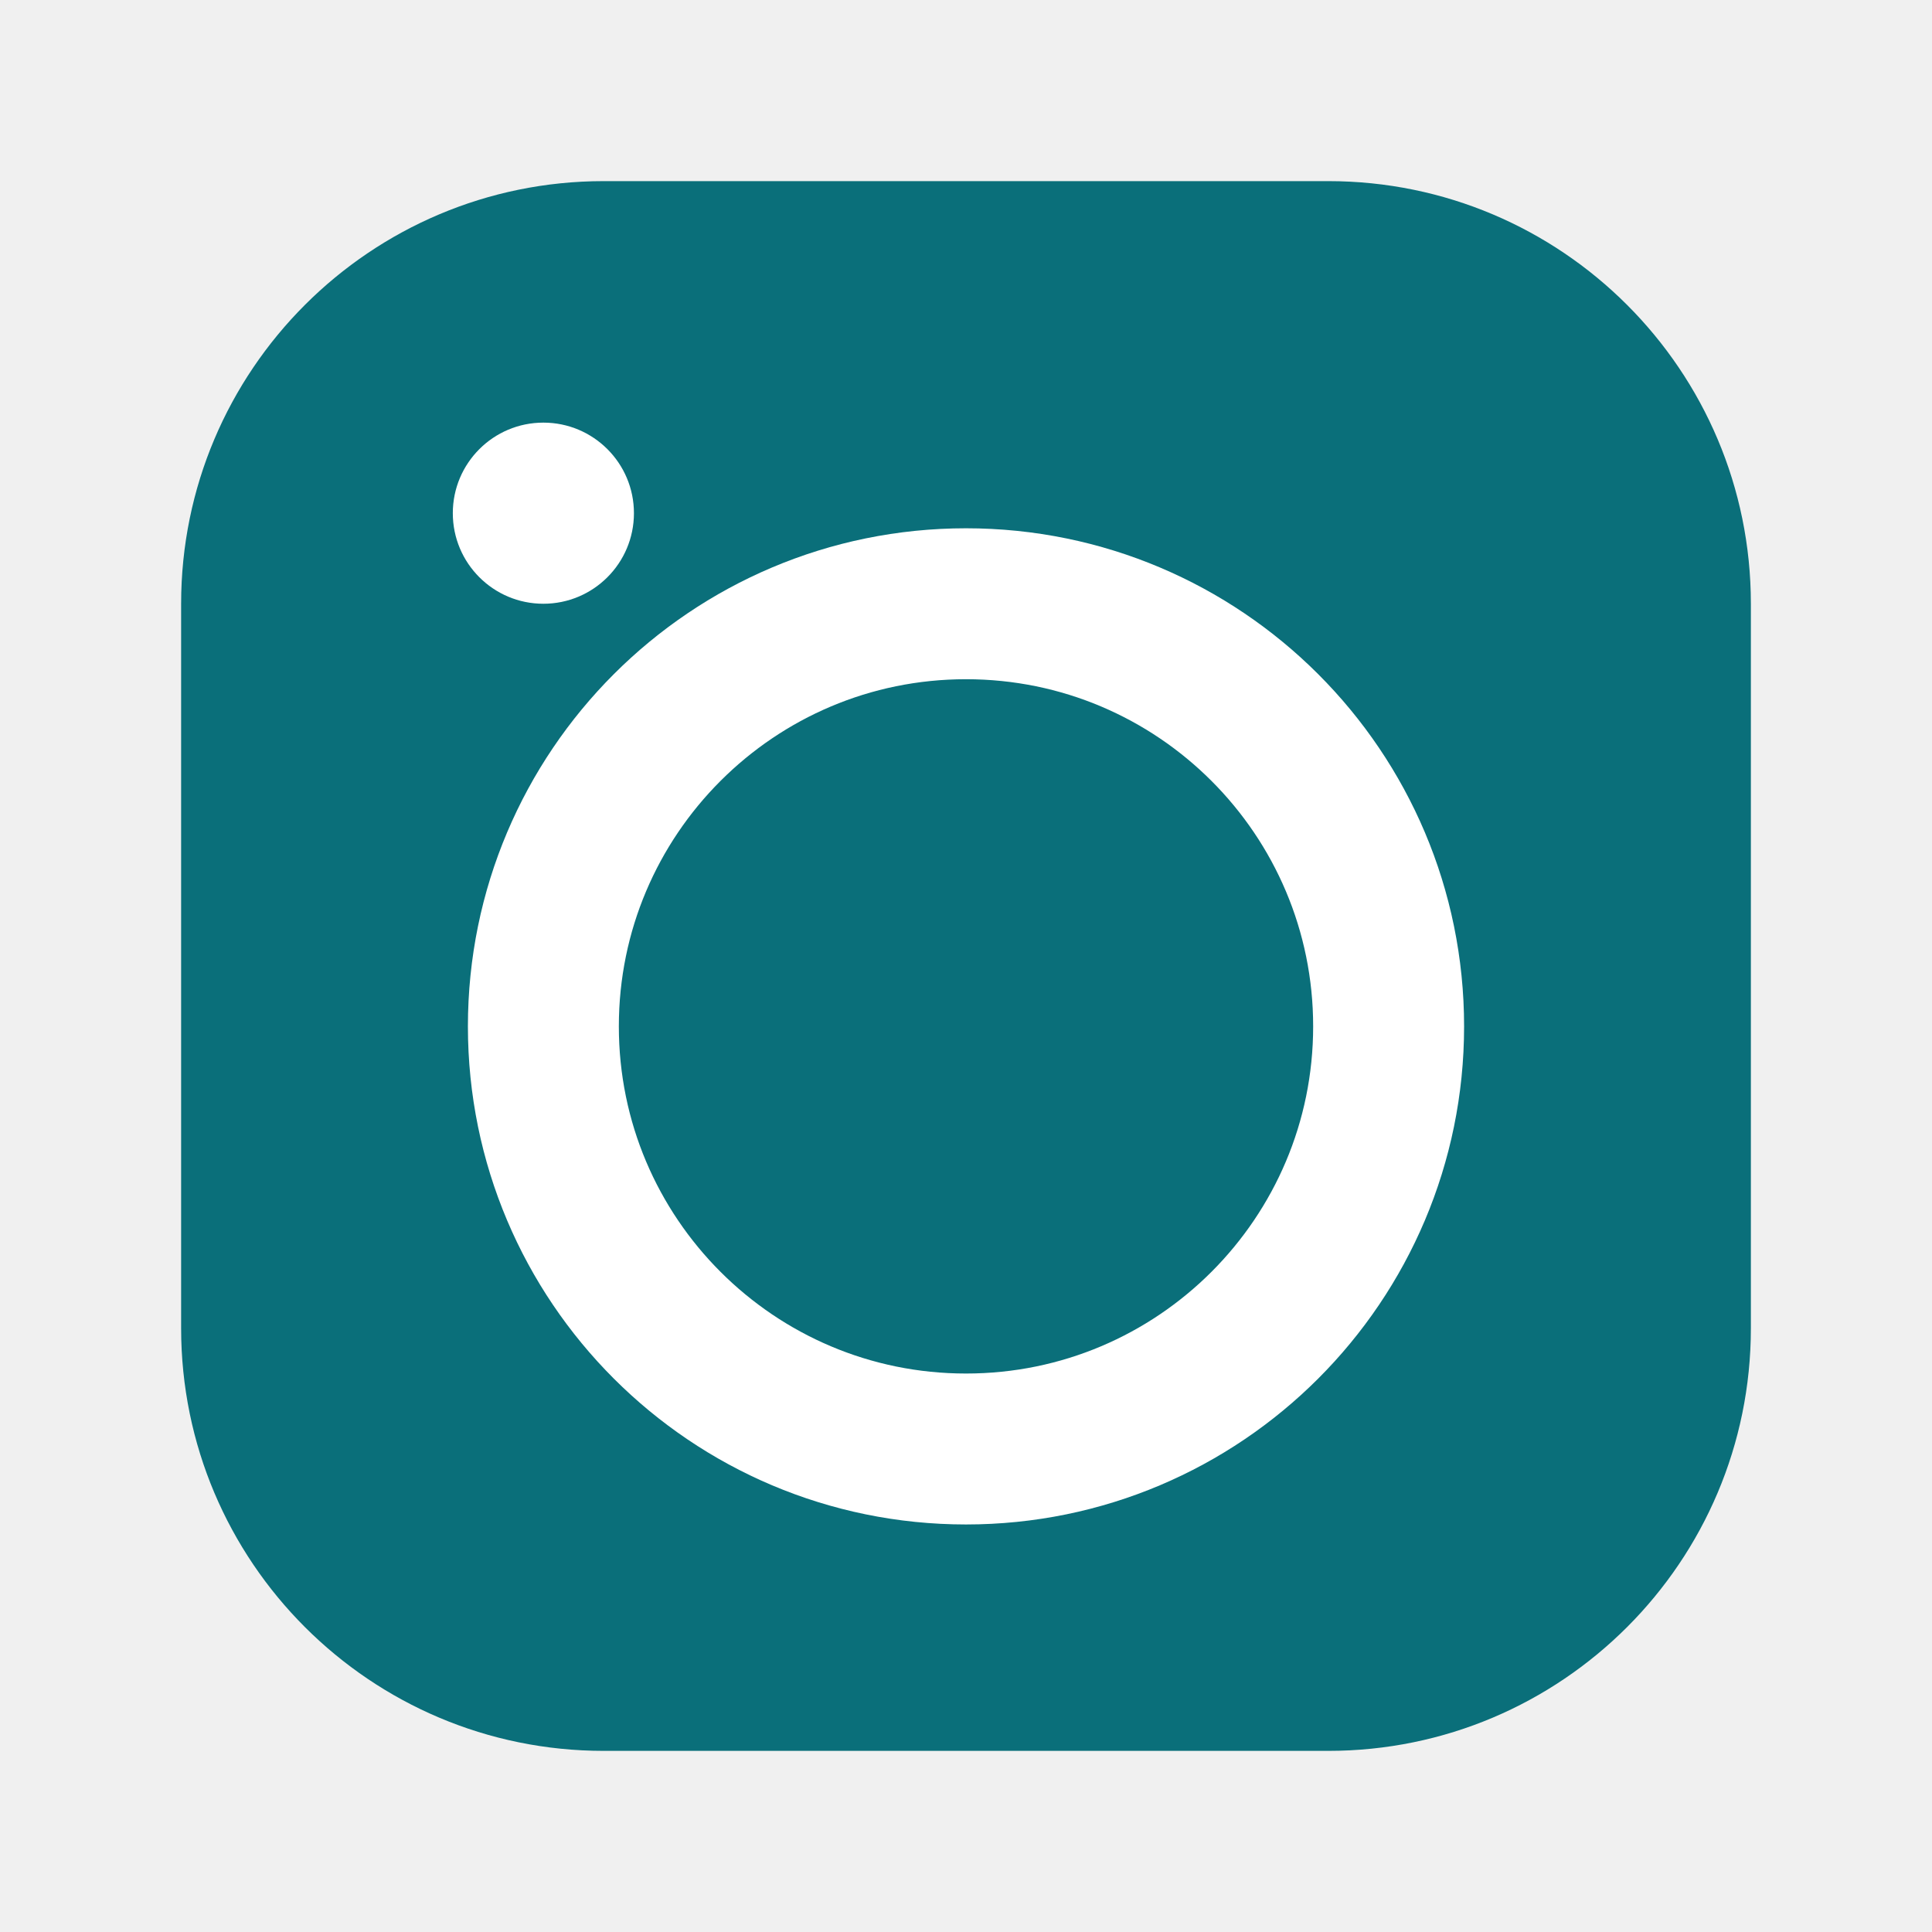
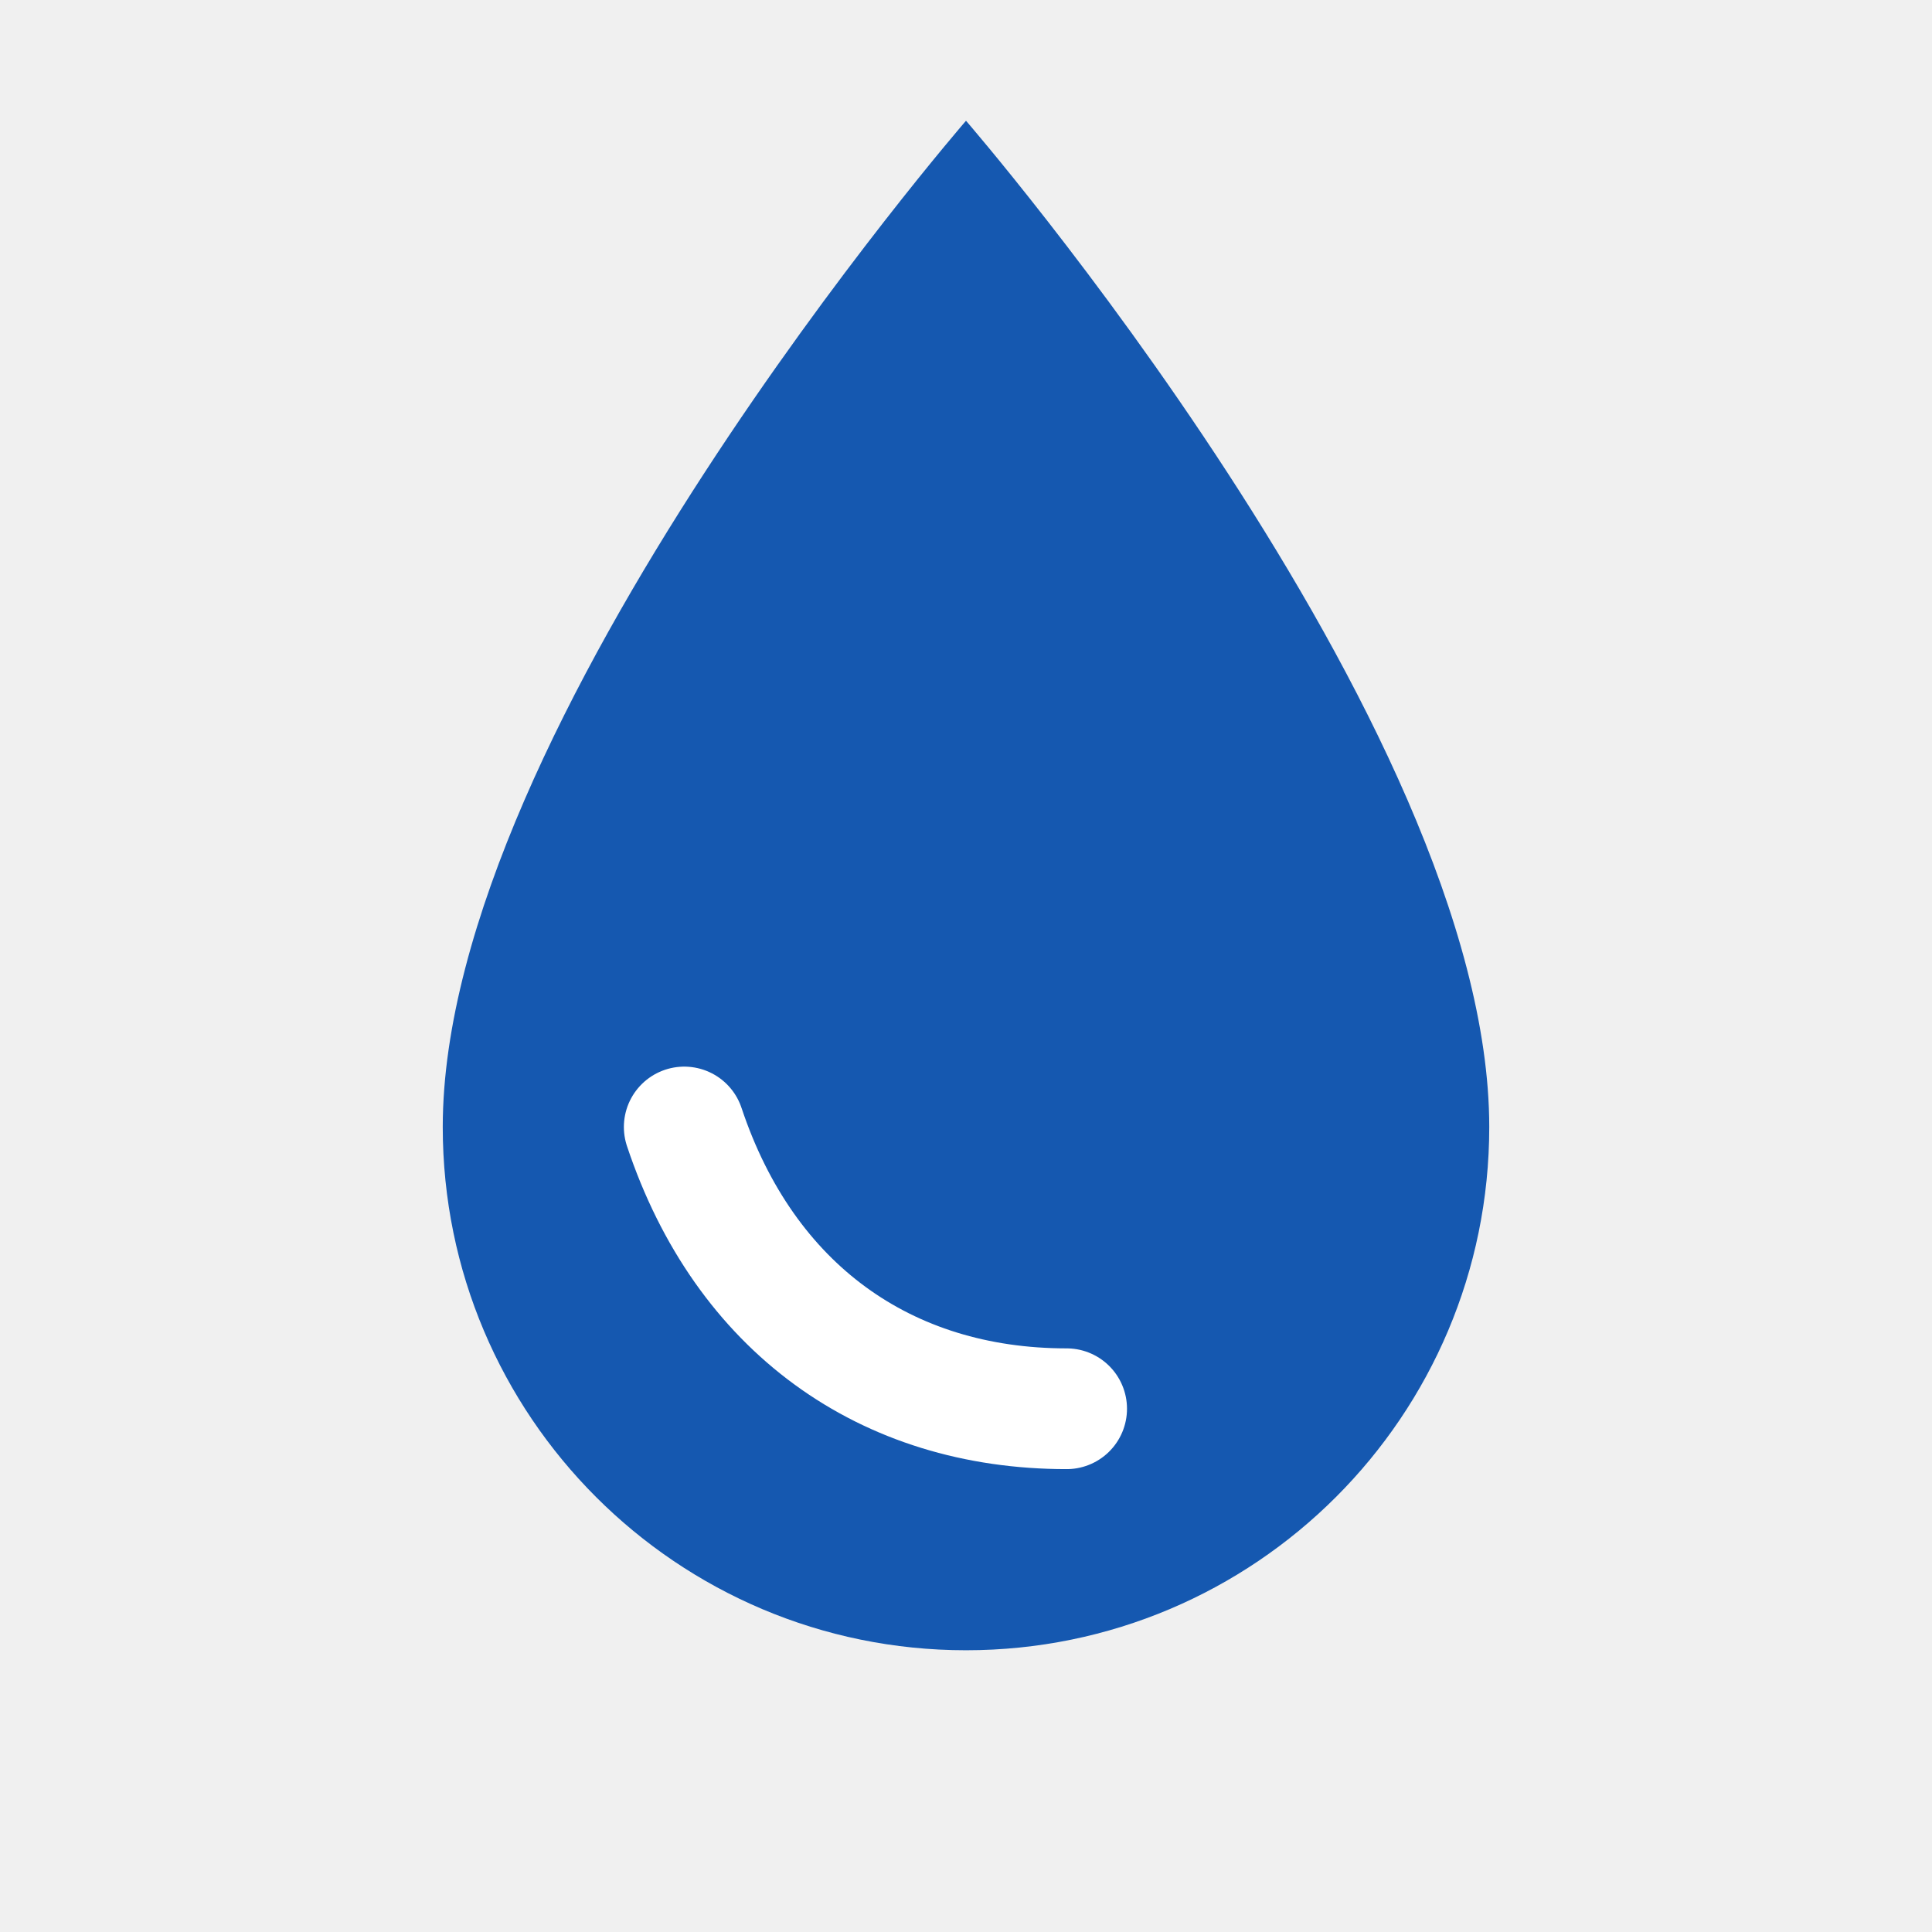
- <svg xmlns="http://www.w3.org/2000/svg" viewBox="0 0 32 32">
-   <rect x="3" y="3" width="26" height="26" rx="7" fill="#0a6f7a" />
-   <circle cx="16" cy="17" r="7" fill="none" stroke="#fff" stroke-width="2.5" />
-   <circle cx="9" cy="8.5" r="1.5" fill="#fff" />
+ <svg xmlns="http://www.w3.org/2000/svg" viewBox="0 0 48 48">
+   <path d="M24 3C24 3 11 18 11 28a13 13 0 0 0 26 0C37 18 24 3 24 3Z" fill="#1558b0" />
+   <path d="M17 28c1.5 4.5 5 7 9.5 7" fill="none" stroke="#fff" stroke-width="3" stroke-linecap="round" />
</svg>
